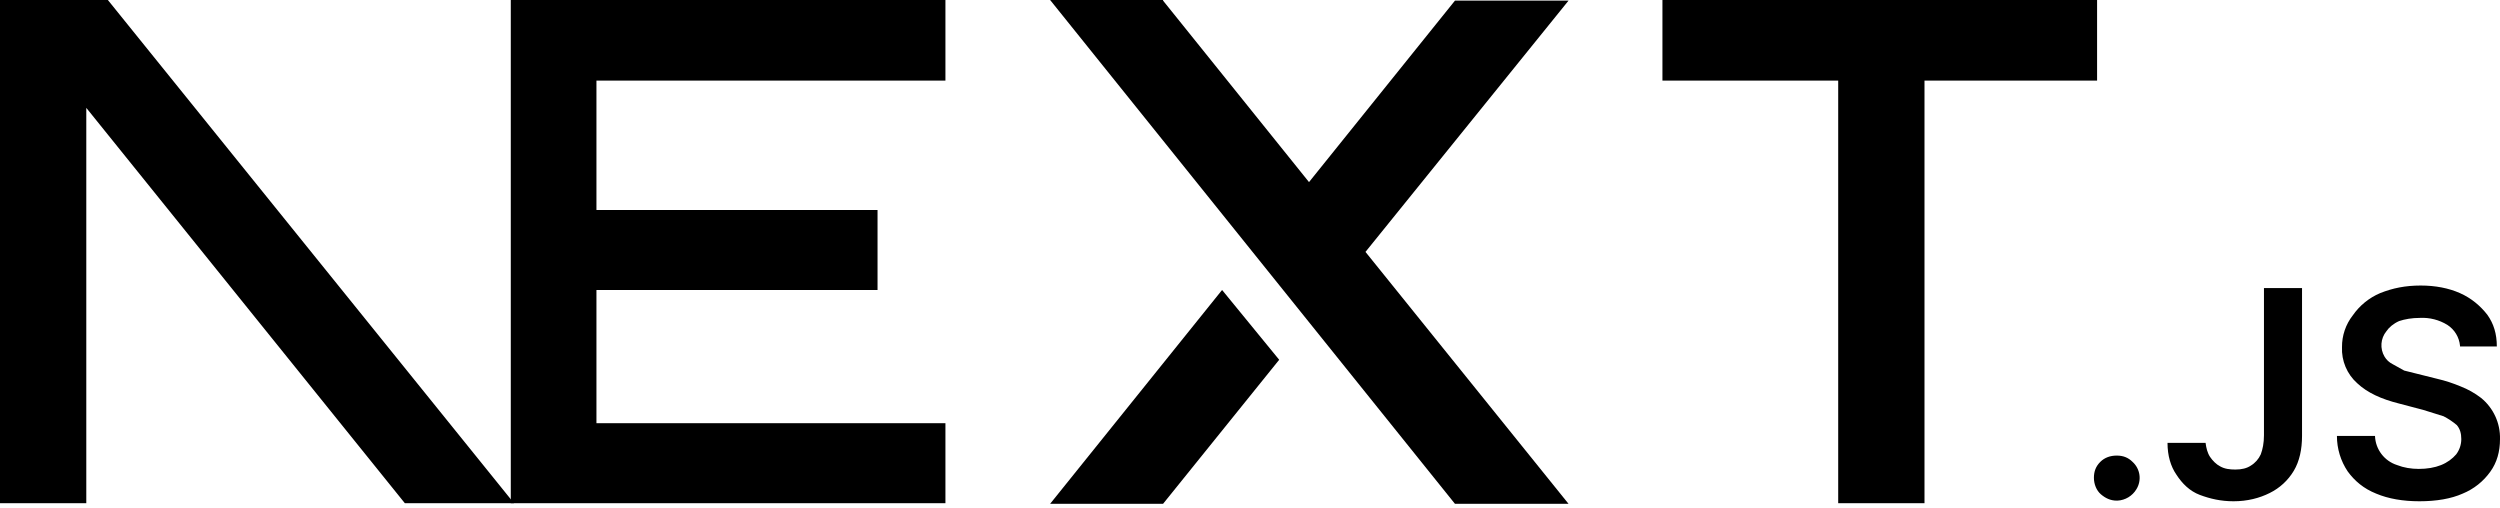
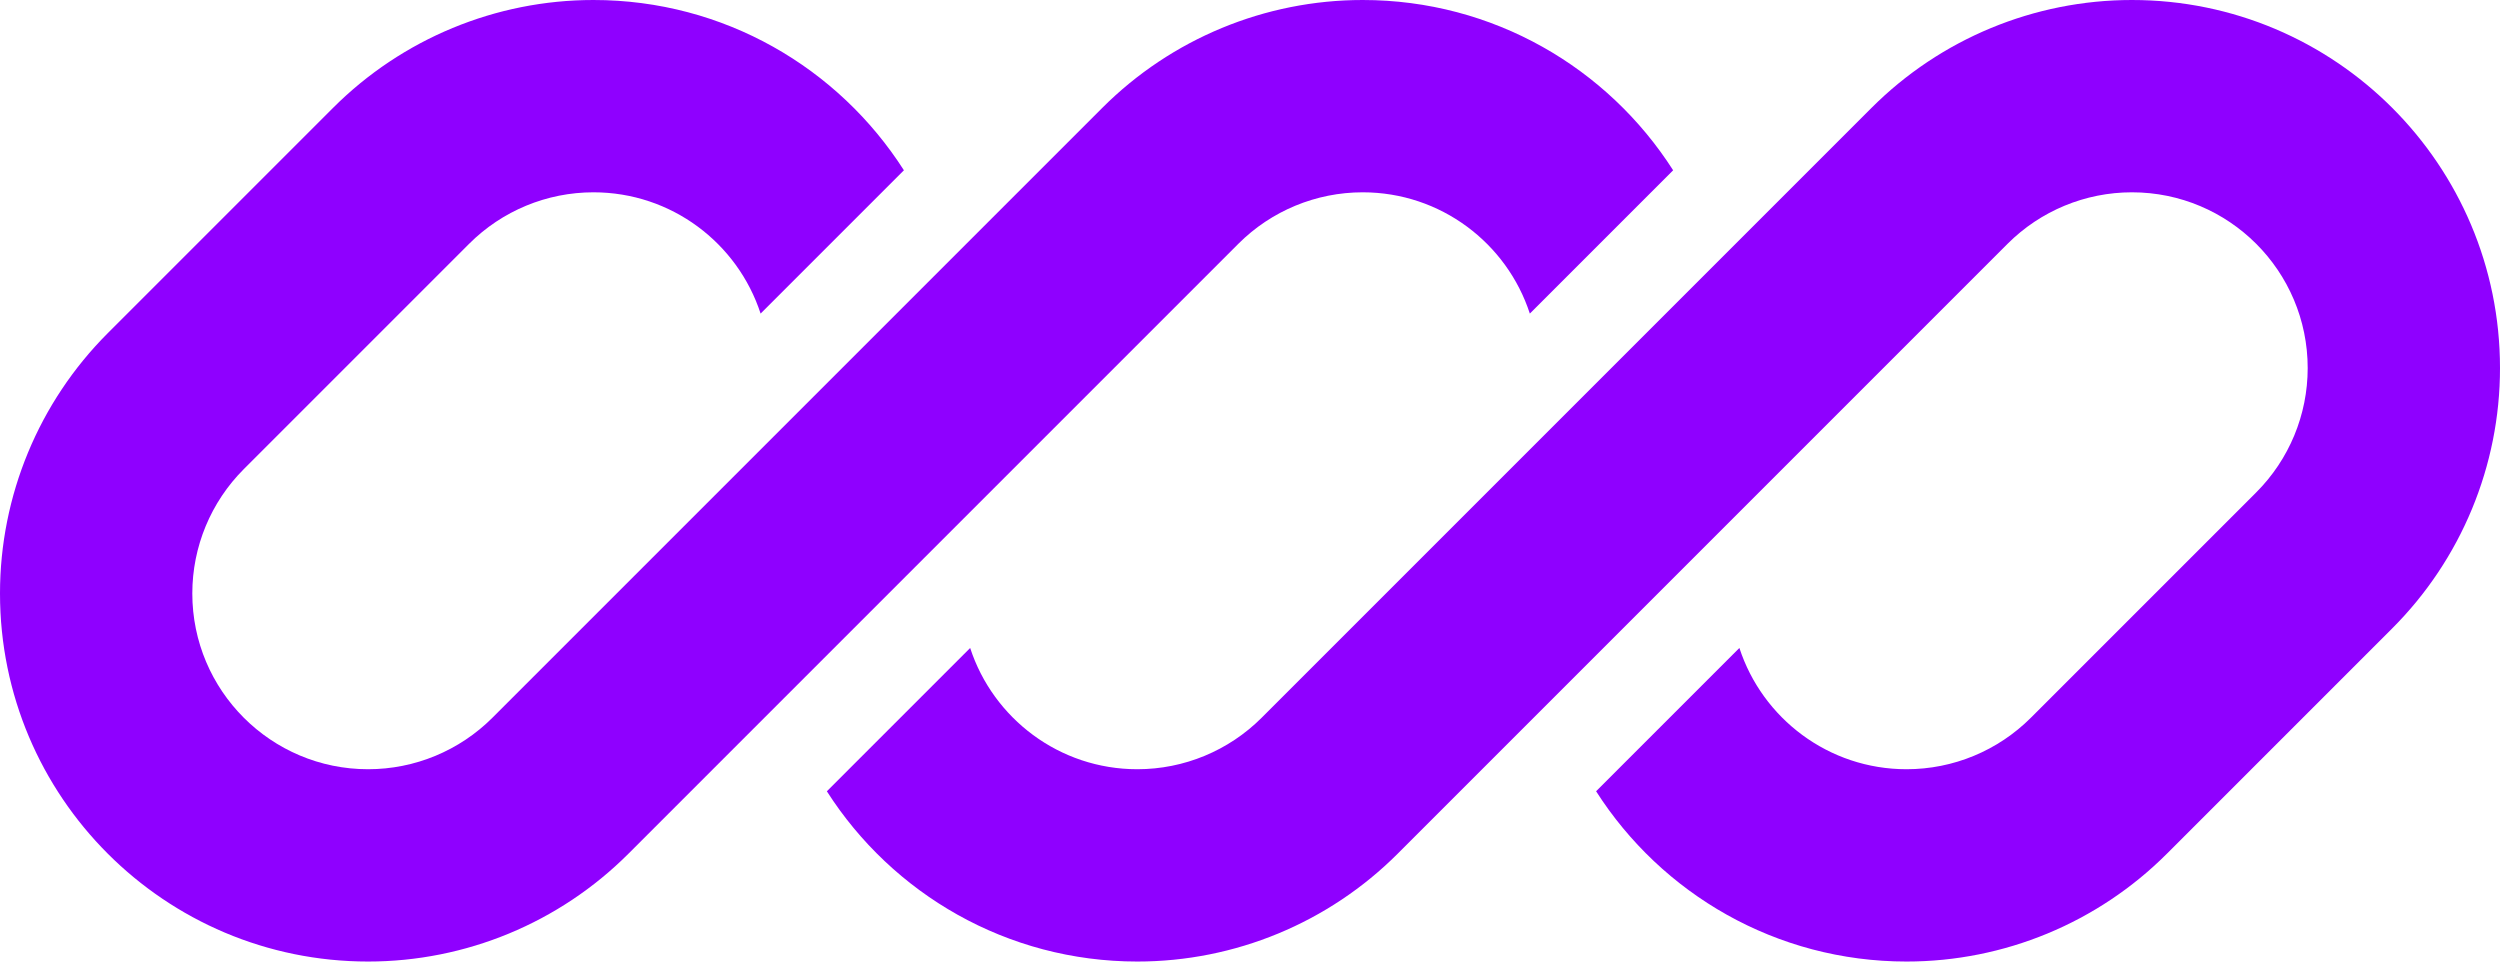
- <svg xmlns="http://www.w3.org/2000/svg" fill="none" viewBox="0 0 394 80">
-   <path fill="#000" d="M262 0h68.5v12.7h-27.2v66.6h-13.6V12.7H262V0ZM149 0v12.7H94v20.4h44.3v12.6H94v21h55v12.6H80.5V0h68.7zm34.3 0h-17.8l63.8 79.4h17.9l-32-39.7 32-39.6h-17.9l-23 28.6-23-28.6zm18.3 56.7-9-11-27.1 33.7h17.8l18.3-22.7z" />
-   <path fill="#000" d="M81 79.3 17 0H0v79.3h13.6V17l50.2 62.3H81Zm252.6-.4c-1 0-1.8-.4-2.5-1s-1.1-1.6-1.1-2.6.3-1.8 1-2.5 1.6-1 2.6-1 1.8.3 2.5 1a3.4 3.4 0 0 1 .6 4.3 3.7 3.7 0 0 1-3 1.8zm23.2-33.5h6v23.3c0 2.1-.4 4-1.3 5.5a9.1 9.1 0 0 1-3.8 3.5c-1.6.8-3.5 1.3-5.7 1.3-2 0-3.7-.4-5.3-1s-2.8-1.8-3.7-3.2c-.9-1.3-1.4-3-1.4-5h6c.1.8.3 1.6.7 2.2s1 1.2 1.6 1.5c.7.4 1.5.5 2.4.5 1 0 1.8-.2 2.4-.6a4 4 0 0 0 1.6-1.8c.3-.8.5-1.8.5-3V45.5zm30.9 9.1a4.4 4.4 0 0 0-2-3.3 7.5 7.5 0 0 0-4.3-1.1c-1.3 0-2.4.2-3.3.5-.9.4-1.6 1-2 1.6a3.5 3.5 0 0 0-.3 4c.3.5.7.9 1.3 1.2l1.8 1 2 .5 3.2.8c1.3.3 2.5.7 3.7 1.2a13 13 0 0 1 3.2 1.8 8.1 8.1 0 0 1 3 6.5c0 2-.5 3.7-1.5 5.1a10 10 0 0 1-4.4 3.5c-1.8.8-4.1 1.2-6.8 1.2-2.6 0-4.9-.4-6.8-1.2-2-.8-3.4-2-4.5-3.5a10 10 0 0 1-1.7-5.6h6a5 5 0 0 0 3.5 4.6c1 .4 2.2.6 3.4.6 1.3 0 2.5-.2 3.5-.6 1-.4 1.8-1 2.4-1.7a4 4 0 0 0 .8-2.4c0-.9-.2-1.6-.7-2.2a11 11 0 0 0-2.1-1.4l-3.2-1-3.8-1c-2.8-.7-5-1.7-6.6-3.2a7.2 7.2 0 0 1-2.4-5.7 8 8 0 0 1 1.7-5 10 10 0 0 1 4.3-3.5c2-.8 4-1.2 6.4-1.2 2.3 0 4.4.4 6.2 1.2 1.8.8 3.2 2 4.3 3.4 1 1.4 1.5 3 1.5 5h-5.8z" />
+ <svg xmlns="http://www.w3.org/2000/svg" id="logo-70" width="70" height="auto" viewBox="0 0 78 30" className="" fill="#8F00FF">
+   <path d="M18.515 0C15.469 0 12.547 1.21 10.393 3.364L3.364 10.393C1.21 12.547 0 15.469 0 18.515C0 24.858 5.142 30 11.485 30C14.531 30 17.453 28.79 19.607 26.636L24.469 21.774C24.469 21.774 24.469 21.774 24.469 21.774L38.636 7.607C39.665 6.578 41.06 6 42.515 6C44.95 6 47.015 7.587 47.731 9.784L52.202 5.313C50.163 2.118 46.586 0 42.515 0C39.469 0 36.547 1.21 34.393 3.364L15.364 22.393C14.335 23.422 12.94 24 11.485 24C8.456 24 6 21.544 6 18.515C6 17.06 6.578 15.665 7.607 14.636L14.636 7.607C15.665 6.578 17.06 6 18.515 6C20.95 6 23.015 7.587 23.731 9.784L28.202 5.313C26.163 2.118 22.586 0 18.515 0Z" className="ccustom" />
+   <path d="M39.364 22.393C38.335 23.422 36.94 24 35.485 24C33.05 24 30.985 22.413 30.269 20.217L25.798 24.688C27.838 27.882 31.414 30 35.485 30C38.531 30 41.453 28.79 43.607 26.636L62.636 7.607C63.665 6.578 65.06 6 66.515 6C69.544 6 72 8.456 72 11.485C72 12.94 71.422 14.335 70.393 15.364L63.364 22.393C62.335 23.422 60.94 24 59.485 24C57.05 24 54.985 22.413 54.269 20.216L49.798 24.687C51.838 27.882 55.414 30 59.485 30C62.531 30 65.453 28.79 67.607 26.636L74.636 19.607C76.79 17.453 78 14.531 78 11.485C78 5.142 72.858 0 66.515 0C63.469 0 60.547 1.21 58.393 3.364L39.364 22.393Z" className="ccustom" />
</svg>
